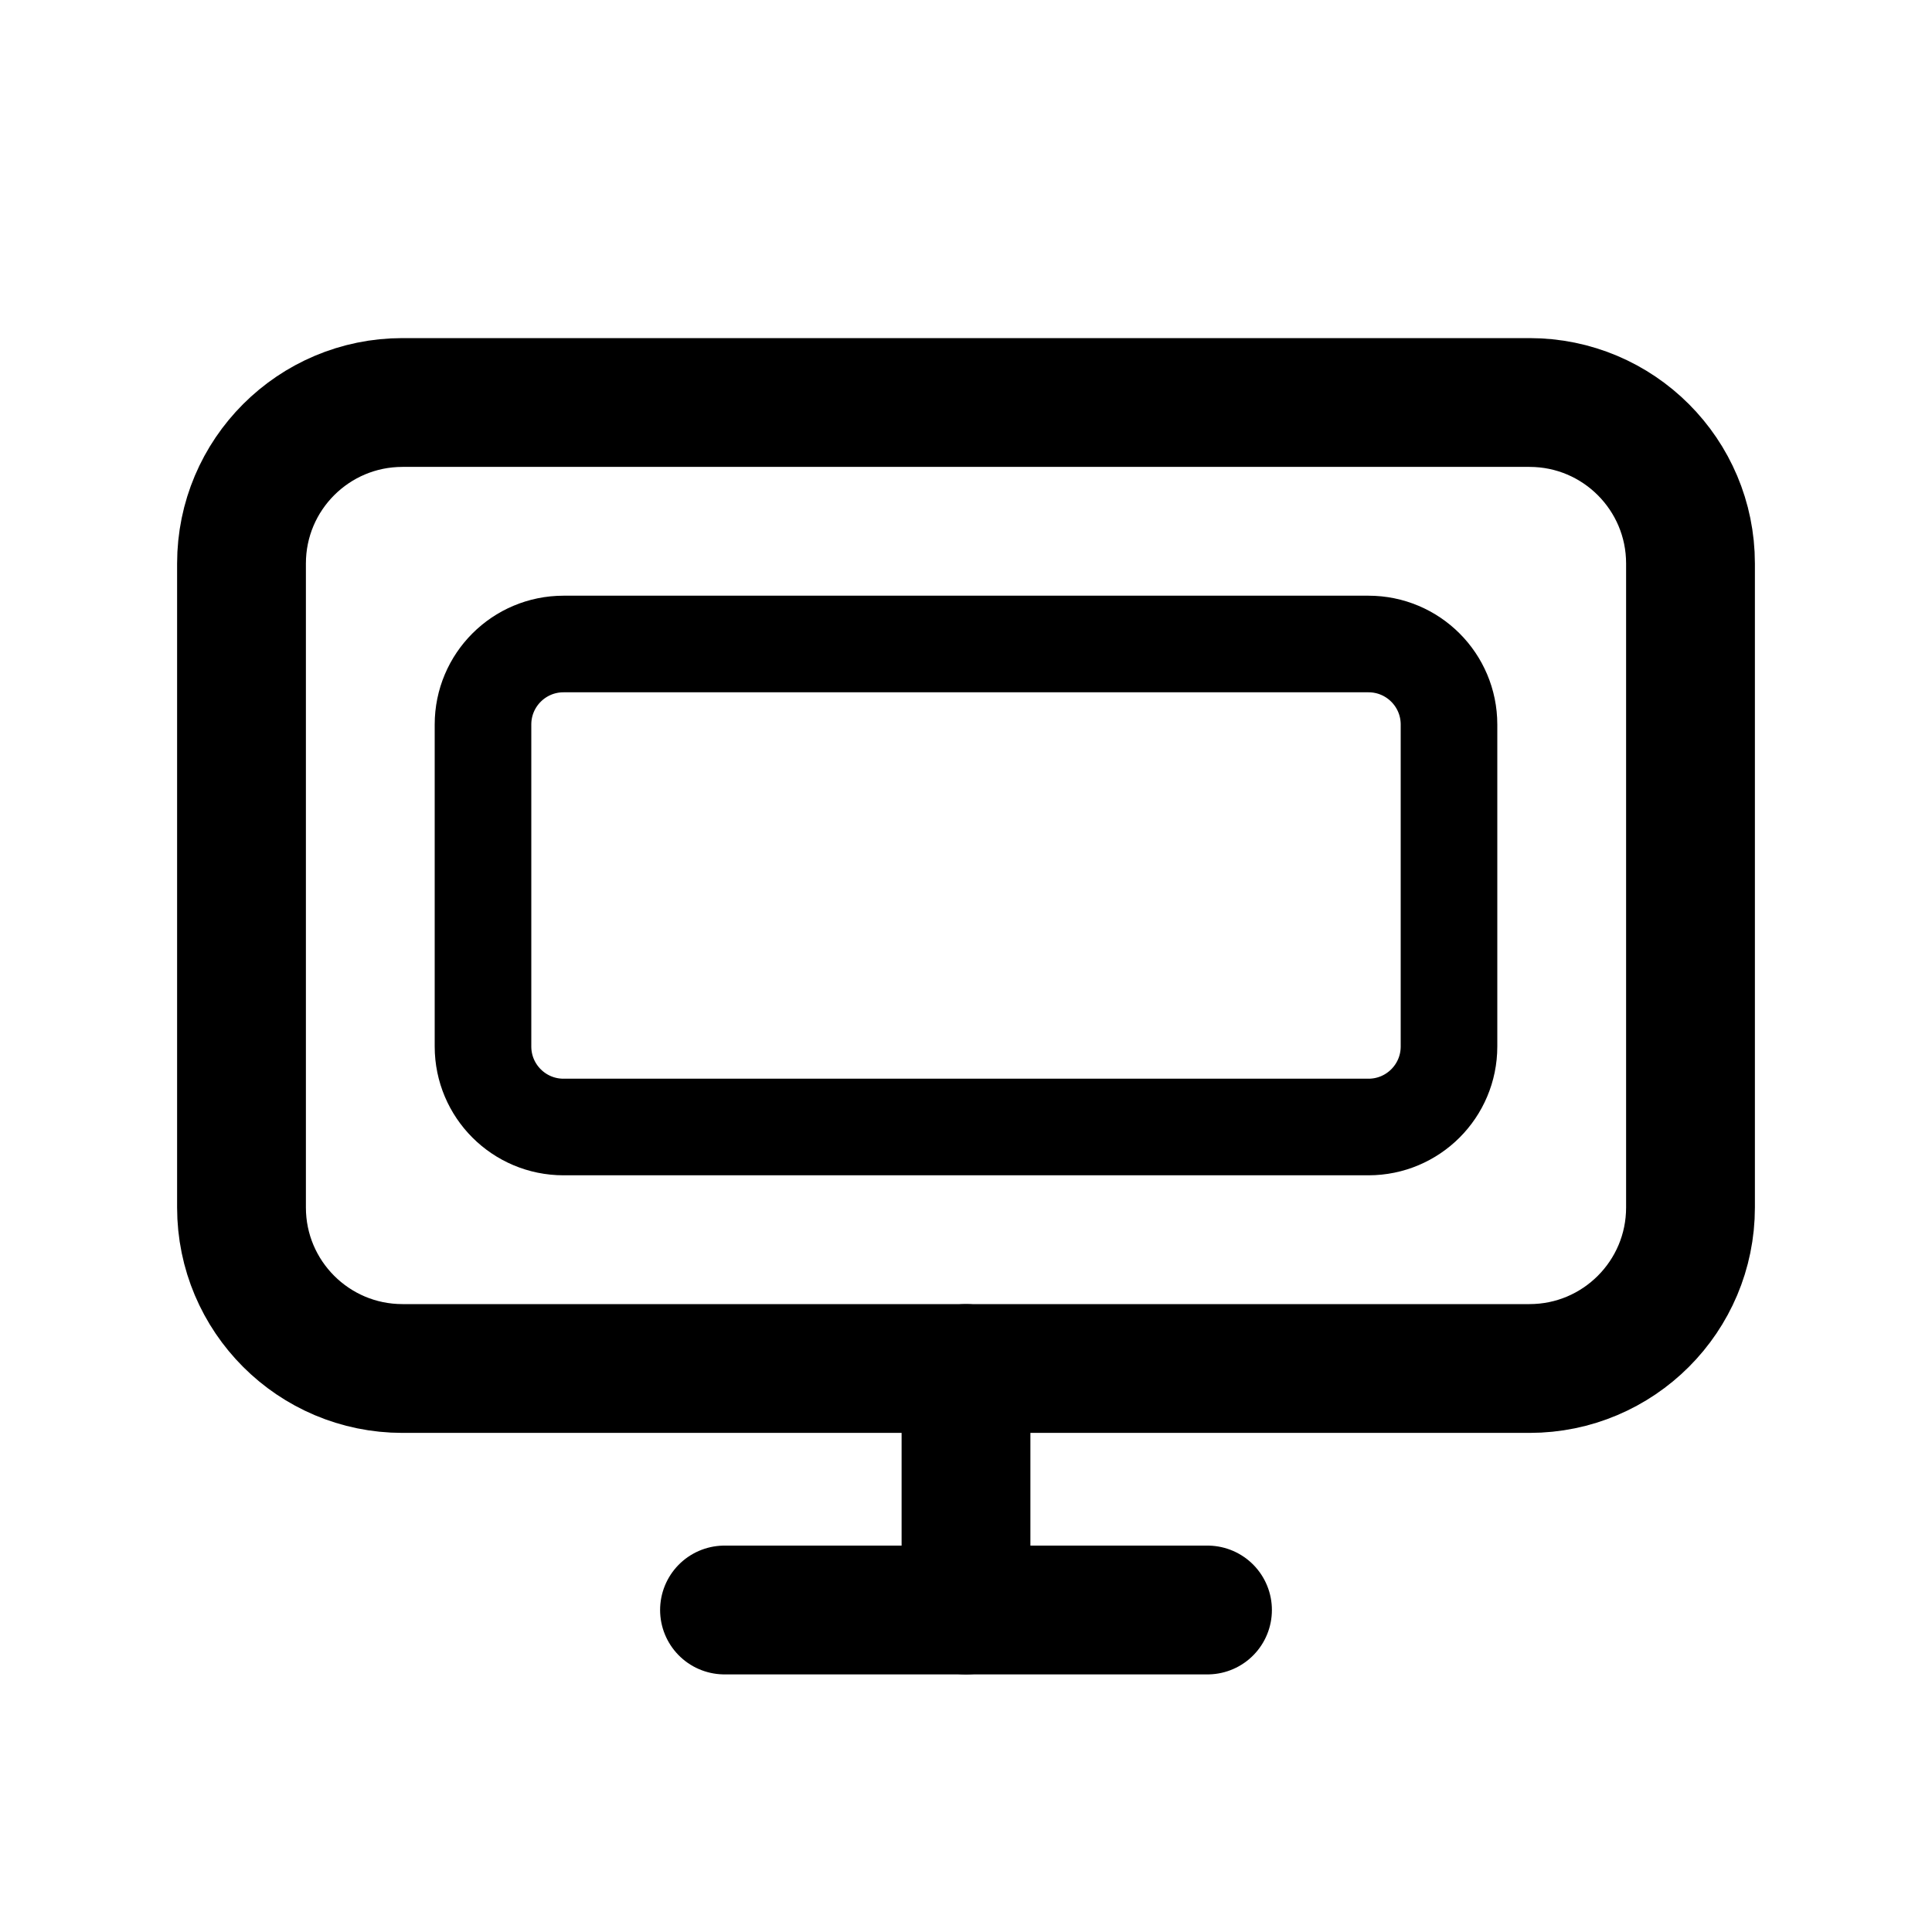
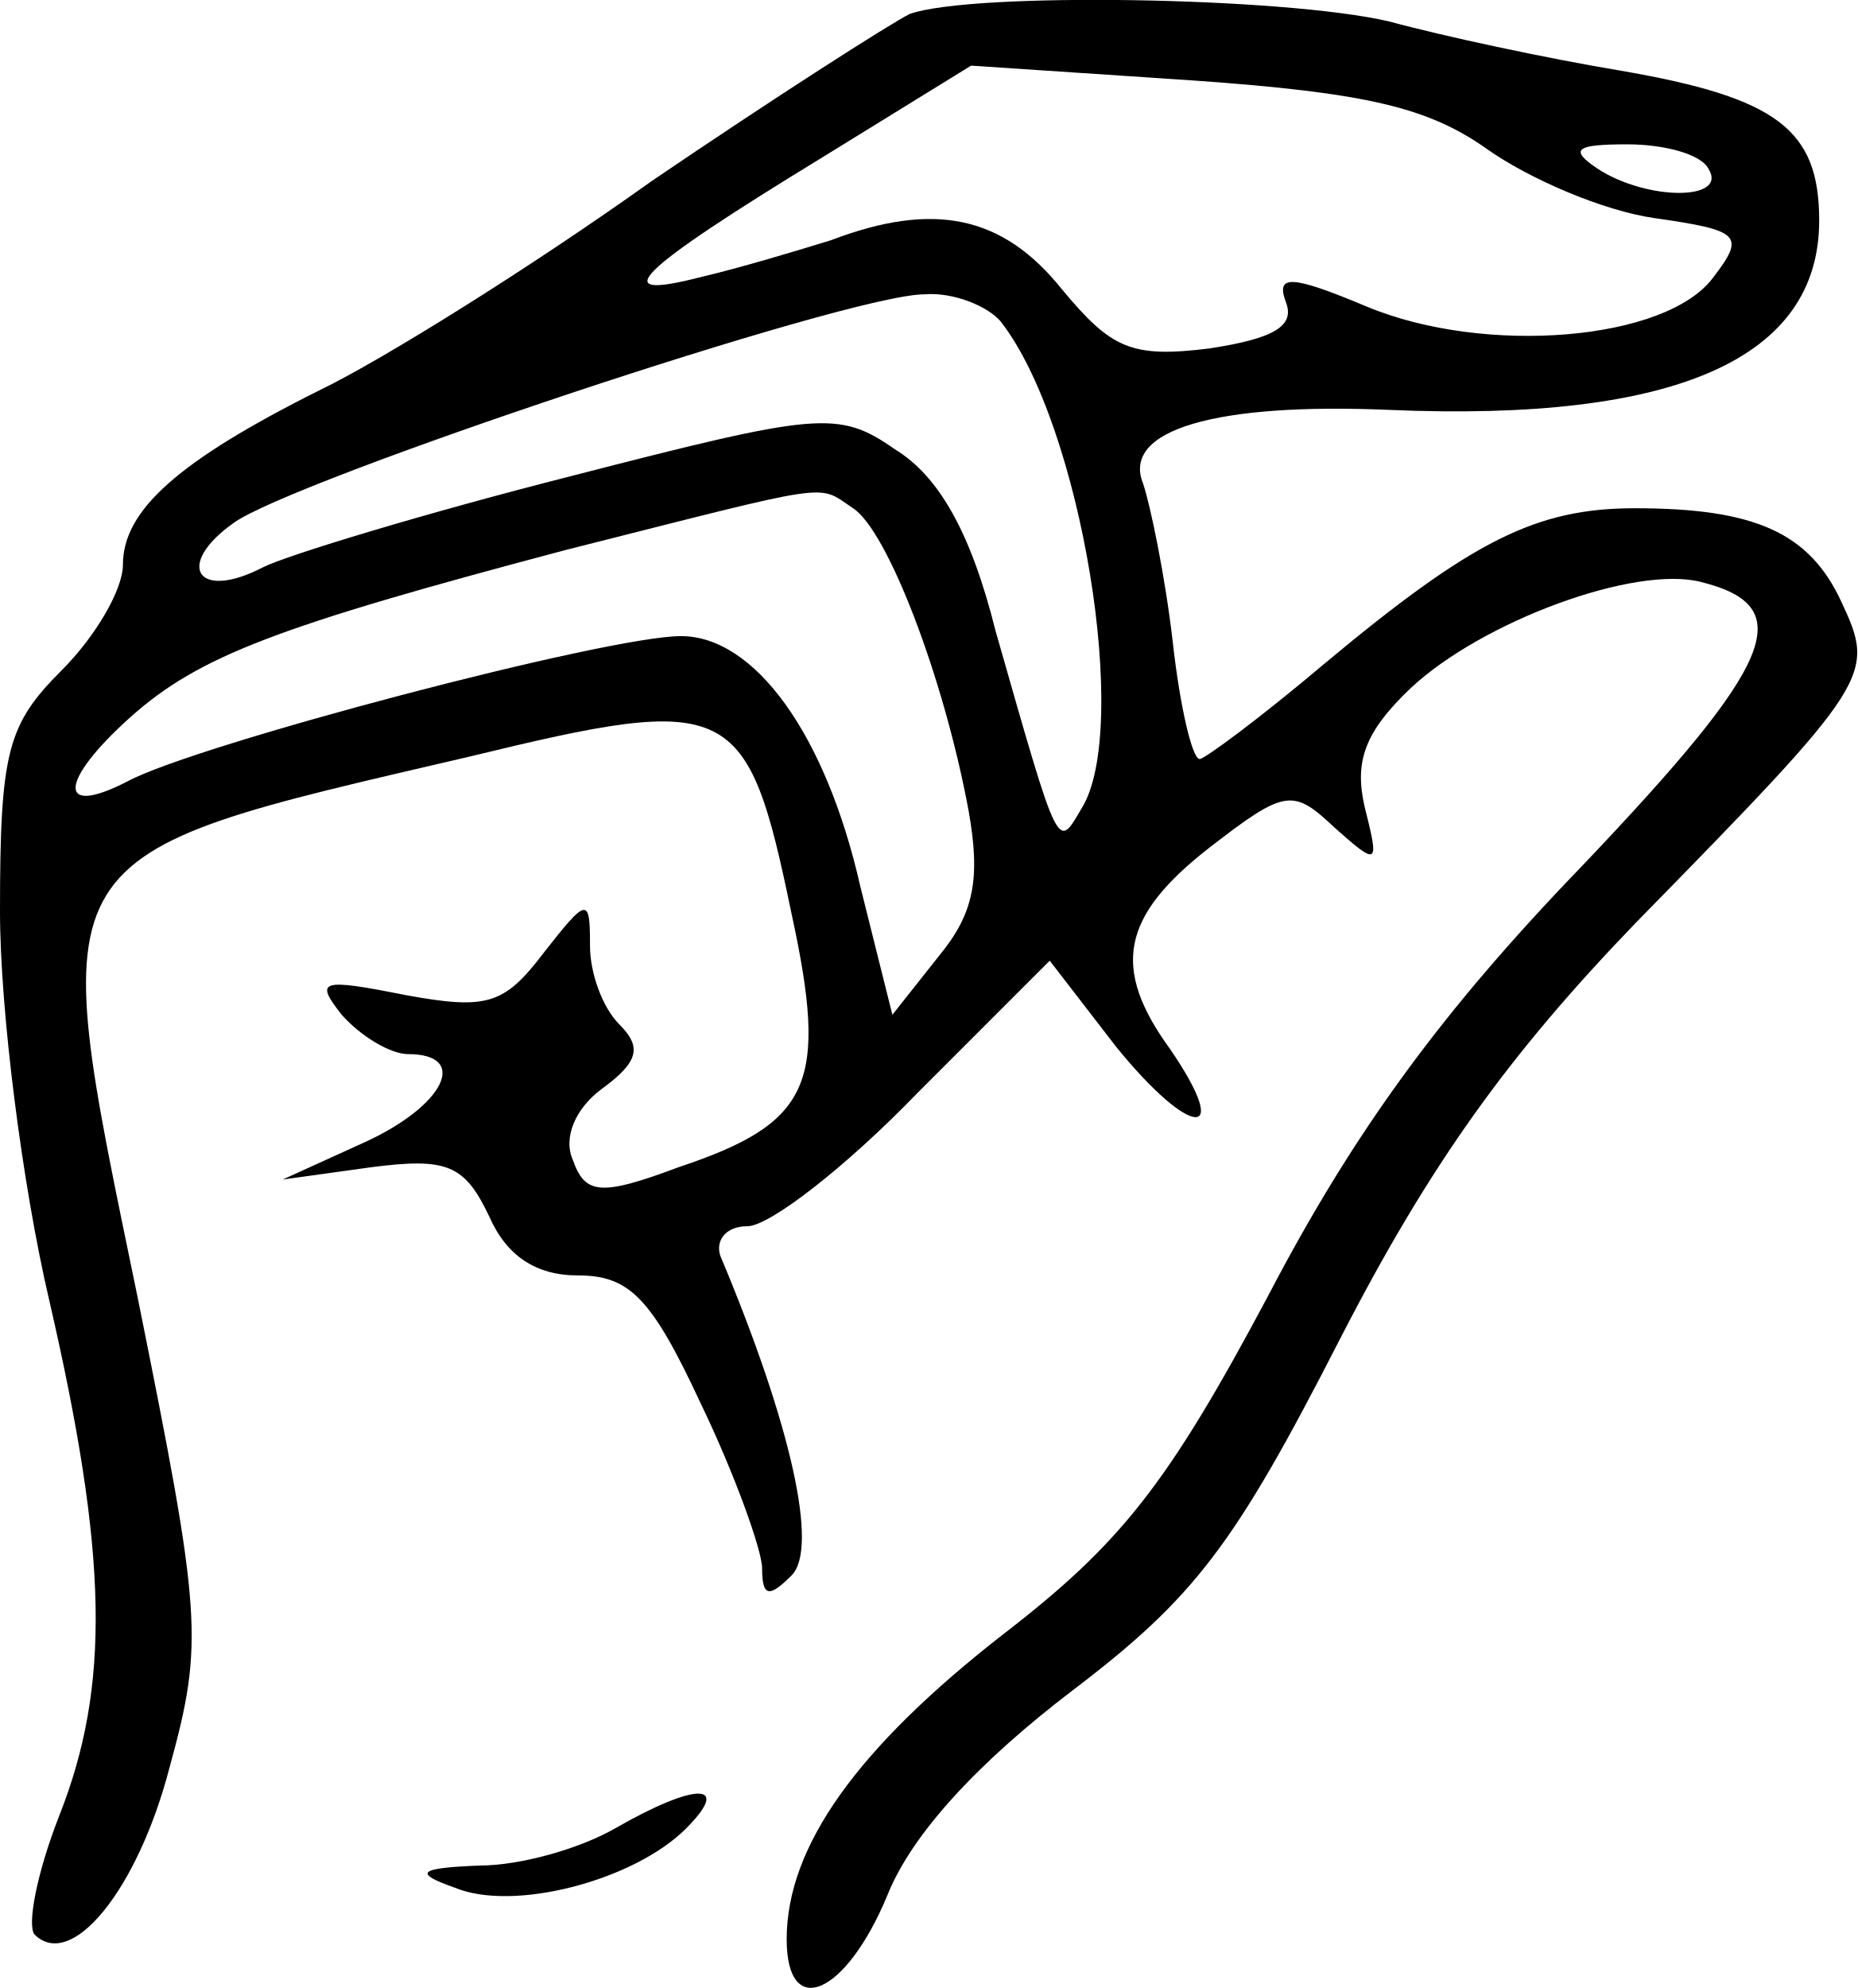
- <svg xmlns="http://www.w3.org/2000/svg" width="24" height="24" viewBox="0 0 24 24" fill="none">
-   <rect x="3" y="5" width="18" height="12" rx="2" stroke="currentColor" stroke-width="1.6" />
-   <rect x="6" y="8" width="12" height="6" rx="1" stroke="currentColor" stroke-width="1.2" />
-   <path d="M9 20h6" stroke="currentColor" stroke-width="1.6" stroke-linecap="round" />
-   <path d="M12 17v3" stroke="currentColor" stroke-width="1.6" stroke-linecap="round" />
+ <svg xmlns="http://www.w3.org/2000/svg" version="1.0" preserveAspectRatio="xMidYMid meet" viewBox="28 22.13 75.55 80.85">
+   <g transform="translate(0,116) scale(0.1,-0.1)" fill="#000000" stroke="none">
+     <path d="M650 933 c-8 -4 -55 -34 -105 -68 -49 -35 -110 -73 -135 -85 -58 -29 -80 -49 -80 -71 0 -10 -11 -29 -25 -43 -22 -22 -25 -33 -25 -98 0 -40 9 -111 20 -158 24 -104 25 -157 4 -210 -9 -23 -13 -44 -10 -48 15 -15 42 18 55 68 14 51 13 62 -13 191 -38 184 -41 179 135 220 107 26 113 23 131 -64 15 -69 8 -85 -46 -103 -32 -12 -38 -11 -43 3 -4 9 1 21 12 29 15 11 16 17 7 26 -7 7 -12 21 -12 32 0 20 -1 20 -19 -3 -16 -21 -23 -23 -56 -17 -35 7 -37 6 -26 -8 8 -9 20 -16 27 -16 25 0 15 -21 -18 -36 l-33 -15 36 5 c31 4 38 1 48 -20 7 -16 19 -24 36 -24 21 0 30 -9 50 -52 14 -29 25 -60 25 -67 0 -12 3 -12 12 -3 11 11 0 61 -29 130 -2 6 2 12 11 12 9 0 40 24 69 54 l54 54 27 -35 c30 -37 48 -39 22 -1 -24 33 -20 54 16 82 31 24 34 24 51 8 18 -16 18 -15 12 9 -4 18 0 30 19 48 29 27 91 50 118 43 40 -10 30 -33 -48 -115 -57 -59 -93 -108 -128 -175 -41 -77 -60 -101 -108 -138 -59 -46 -88 -86 -88 -124 0 -33 24 -23 41 18 10 25 37 54 75 83 50 38 66 59 109 143 37 72 69 116 120 169 97 99 98 101 84 131 -13 28 -35 38 -84 38 -40 0 -66 -13 -126 -63 -26 -22 -49 -39 -51 -39 -3 0 -8 21 -11 48 -3 26 -9 55 -12 64 -9 22 30 33 100 30 117 -5 175 21 175 77 0 37 -17 50 -81 61 -30 5 -72 14 -94 20 -43 10 -170 12 -195 3z m235 -55 c17 -12 47 -25 68 -28 35 -5 37 -7 24 -24 -19 -26 -93 -32 -141 -12 -31 13 -37 13 -33 2 4 -10 -5 -15 -31 -19 -32 -4 -40 0 -60 24 -24 30 -52 36 -94 20 -13 -4 -36 -11 -53 -15 -39 -10 -27 2 50 49 l60 37 90 -6 c71 -5 96 -11 120 -28z m90 -8 c8 -13 -25 -13 -45 0 -12 8 -9 10 12 10 15 0 30 -4 33 -10z m-288 -62 c33 -42 53 -166 33 -198 -10 -17 -9 -19 -35 72 -10 40 -23 63 -41 74 -23 16 -31 15 -132 -11 -59 -15 -115 -32 -125 -37 -27 -14 -36 1 -12 18 23 17 250 93 281 93 12 1 26 -5 31 -11z m-60 -76 c14 -9 37 -69 47 -123 5 -28 2 -42 -12 -59 l-19 -24 -13 52 c-14 62 -43 102 -73 102 -30 0 -197 -44 -225 -59 -29 -15 -28 0 1 26 28 25 60 37 177 68 111 28 102 27 117 17z" />
+     <path d="M530 195 c-14 -8 -38 -15 -55 -15 -25 -1 -27 -3 -10 -9 24 -10 73 3 94 24 19 19 4 19 -29 0z" />
+   </g>
</svg>
